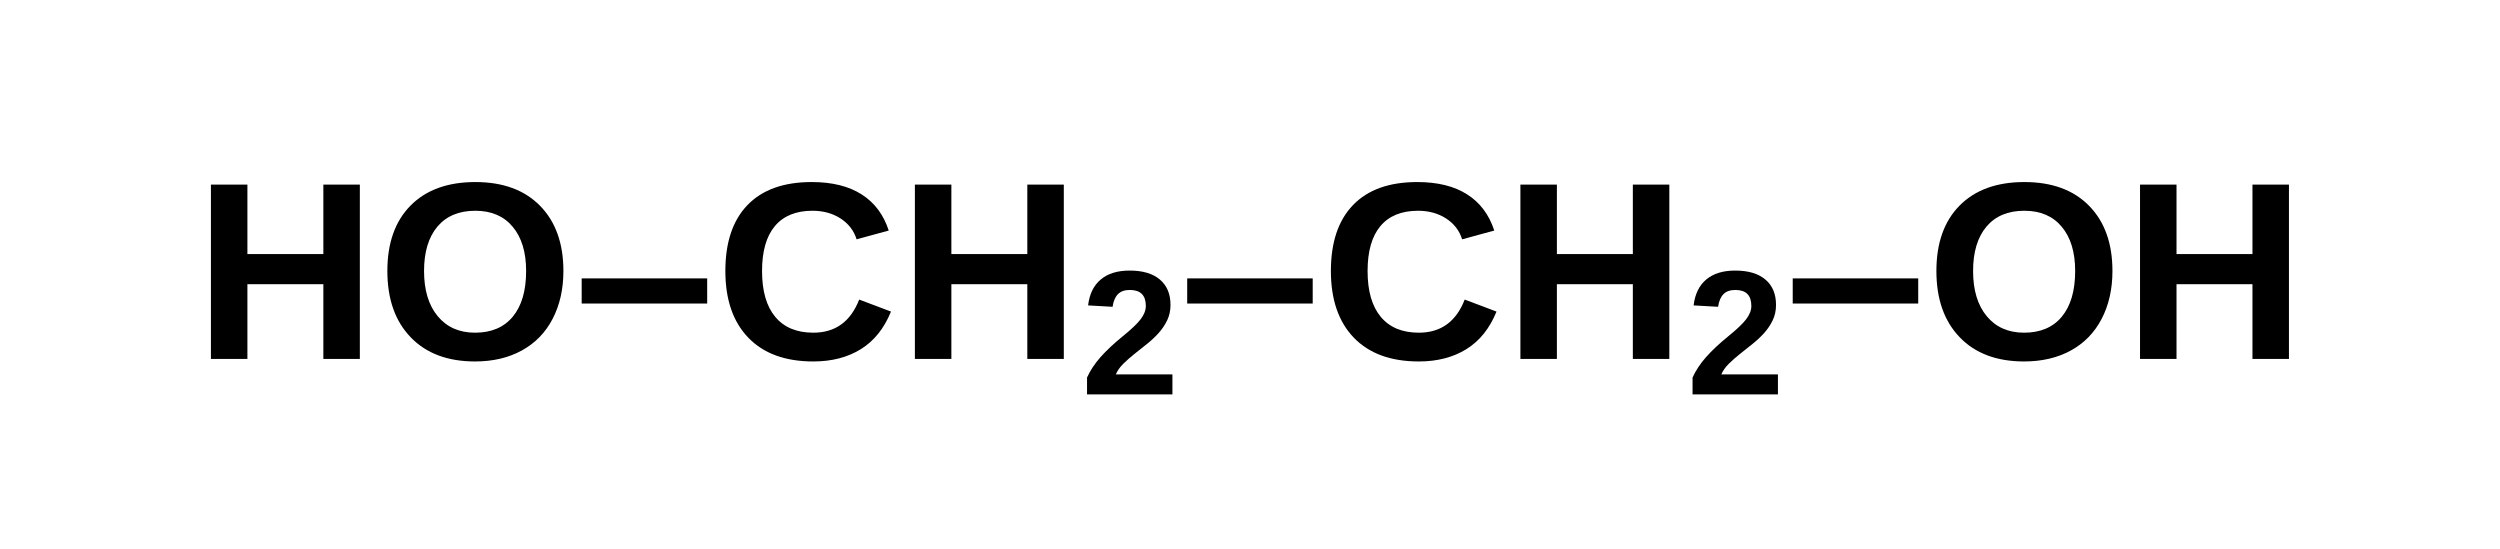
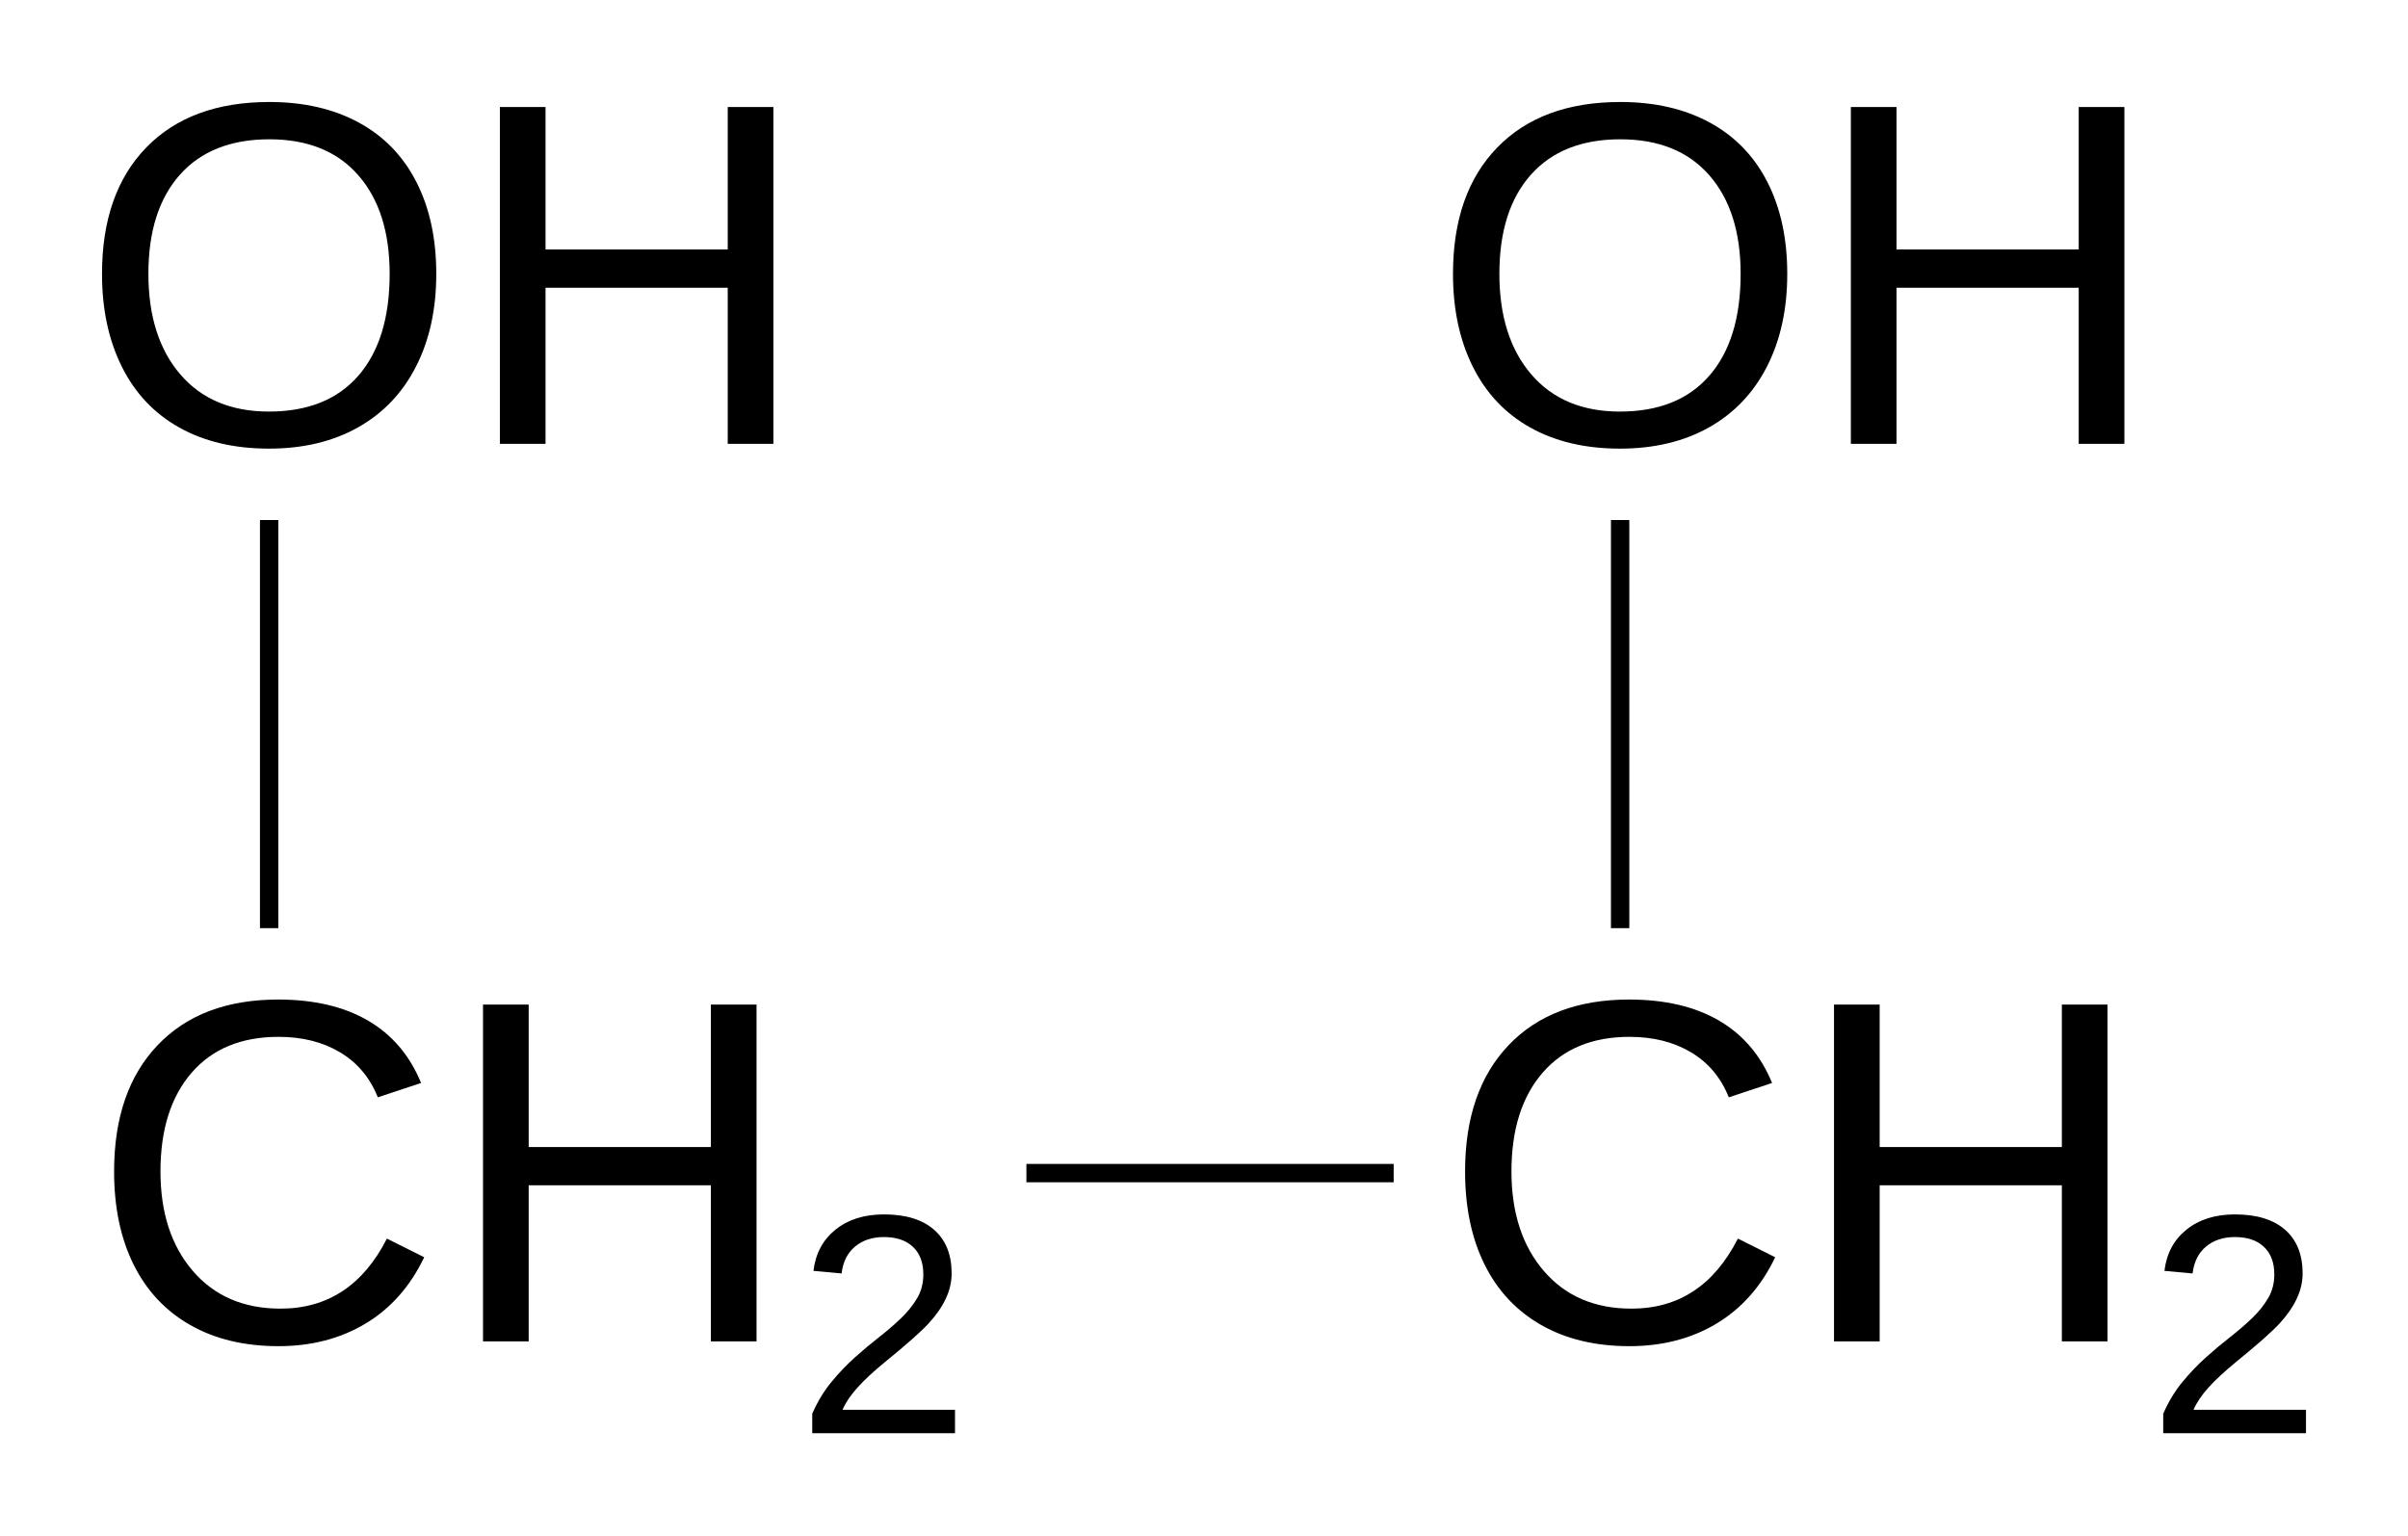
- <svg xmlns="http://www.w3.org/2000/svg" viewBox="0 0 592 130">
-   <text x="296" y="85" text-anchor="middle" font-family="Arial, sans-serif" font-size="60" font-weight="bold">HO–CH<tspan baseline-shift="sub" font-size="70%">2</tspan>–CH<tspan baseline-shift="sub" font-size="70%">2</tspan>–OH</text>
+ <svg xmlns="http://www.w3.org/2000/svg" viewBox="-26.383 -115.016 236.045 150.516" role="img" aria-labelledby="title">
+   <g fill="none" stroke="#000" stroke-width="1.8" stroke-linecap="butt">
+     <line x1="74.231" y1="0.000" x2="110.231" y2="0.000" />
+     <line x1="0.000" y1="-24.016" x2="0.000" y2="-64.031" />
+     <line x1="132.431" y1="-24.016" x2="132.431" y2="-64.031" />
+   </g>
+   <g fill="#000">
+     <g data-label="CH2" data-anchor-x="0.000" data-anchor-y="0.000">
+       <path transform="translate(-17.6367 16.5) scale(1)" d="M18.562 -29.859Q13.078 -29.859 10.031 -26.332Q6.984 -22.805 6.984 -16.664Q6.984 -10.594 10.16 -6.902Q13.336 -3.211 18.75 -3.211Q25.688 -3.211 29.18 -10.078L32.836 -8.25Q30.797 -3.984 27.105 -1.758Q23.414 0.469 18.539 0.469Q13.547 0.469 9.902 -1.605Q6.258 -3.68 4.348 -7.535Q2.438 -11.391 2.438 -16.664Q2.438 -24.562 6.703 -29.039Q10.969 -33.516 18.516 -33.516Q23.789 -33.516 27.328 -31.453Q30.867 -29.391 32.531 -25.336L28.289 -23.93Q27.141 -26.812 24.598 -28.336Q22.055 -29.859 18.562 -29.859Z" />
+       <path transform="translate(17.0273 16.5) scale(1)" d="M26.273 -0L26.273 -15.305L8.414 -15.305L8.414 -0L3.938 -0L3.938 -33.023L8.414 -33.023L8.414 -19.055L26.273 -19.055L26.273 -33.023L30.75 -33.023L30.75 -0Z" />
+       <path transform="translate(51.6914 25.5) scale(0.64)" d="M2.414 -0L2.414 -2.977Q3.609 -5.719 5.332 -7.816Q7.055 -9.914 8.953 -11.613Q10.852 -13.312 12.715 -14.766Q14.578 -16.219 16.078 -17.672Q17.578 -19.125 18.504 -20.719Q19.43 -22.312 19.43 -24.328Q19.43 -27.047 17.836 -28.547Q16.242 -30.047 13.406 -30.047Q10.711 -30.047 8.965 -28.582Q7.219 -27.117 6.914 -24.469L2.602 -24.867Q3.07 -28.828 5.965 -31.172Q8.859 -33.516 13.406 -33.516Q18.398 -33.516 21.082 -31.16Q23.766 -28.805 23.766 -24.469Q23.766 -22.547 22.887 -20.648Q22.008 -18.75 20.273 -16.852Q18.539 -14.953 13.641 -10.969Q10.945 -8.766 9.352 -6.996Q7.758 -5.227 7.055 -3.586L24.281 -3.586L24.281 -0Z" />
+     </g>
+     <g data-label="CH2" data-anchor-x="132.431" data-anchor-y="0.000">
+       <path transform="translate(114.7939 16.5) scale(1)" d="M18.562 -29.859Q13.078 -29.859 10.031 -26.332Q6.984 -22.805 6.984 -16.664Q6.984 -10.594 10.16 -6.902Q13.336 -3.211 18.75 -3.211Q25.688 -3.211 29.18 -10.078L32.836 -8.25Q30.797 -3.984 27.105 -1.758Q23.414 0.469 18.539 0.469Q13.547 0.469 9.902 -1.605Q6.258 -3.68 4.348 -7.535Q2.438 -11.391 2.438 -16.664Q2.438 -24.562 6.703 -29.039Q10.969 -33.516 18.516 -33.516Q23.789 -33.516 27.328 -31.453Q30.867 -29.391 32.531 -25.336L28.289 -23.93Q27.141 -26.812 24.598 -28.336Q22.055 -29.859 18.562 -29.859Z" />
+       <path transform="translate(149.458 16.5) scale(1)" d="M26.273 -0L26.273 -15.305L8.414 -15.305L8.414 -0L3.938 -0L3.938 -33.023L8.414 -33.023L8.414 -19.055L26.273 -19.055L26.273 -33.023L30.75 -33.023L30.75 -0Z" />
+       <path transform="translate(184.122 25.5) scale(0.64)" d="M2.414 -0L2.414 -2.977Q3.609 -5.719 5.332 -7.816Q7.055 -9.914 8.953 -11.613Q10.852 -13.312 12.715 -14.766Q14.578 -16.219 16.078 -17.672Q17.578 -19.125 18.504 -20.719Q19.43 -22.312 19.43 -24.328Q19.43 -27.047 17.836 -28.547Q16.242 -30.047 13.406 -30.047Q10.711 -30.047 8.965 -28.582Q7.219 -27.117 6.914 -24.469L2.602 -24.867Q3.07 -28.828 5.965 -31.172Q8.859 -33.516 13.406 -33.516Q18.398 -33.516 21.082 -31.16Q23.766 -28.805 23.766 -24.469Q23.766 -22.547 22.887 -20.648Q22.008 -18.75 20.273 -16.852Q18.539 -14.953 13.641 -10.969Q10.945 -8.766 9.352 -6.996Q7.758 -5.227 7.055 -3.586L24.281 -3.586L24.281 -0Z" />
+     </g>
+     <g data-label="OH" data-anchor-x="0.000" data-anchor-y="-88.000">
+       <path transform="translate(-18.6562 -71.5) scale(1)" d="M35.039 -16.664Q35.039 -11.484 33.059 -7.594Q31.078 -3.703 27.375 -1.617Q23.672 0.469 18.633 0.469Q13.547 0.469 9.855 -1.594Q6.164 -3.656 4.219 -7.559Q2.273 -11.461 2.273 -16.664Q2.273 -24.586 6.609 -29.051Q10.945 -33.516 18.68 -33.516Q23.719 -33.516 27.422 -31.512Q31.125 -29.508 33.082 -25.688Q35.039 -21.867 35.039 -16.664ZM30.469 -16.664Q30.469 -22.828 27.387 -26.344Q24.305 -29.859 18.68 -29.859Q13.008 -29.859 9.914 -26.391Q6.82 -22.922 6.82 -16.664Q6.82 -10.453 9.949 -6.809Q13.078 -3.164 18.633 -3.164Q24.352 -3.164 27.41 -6.691Q30.469 -10.219 30.469 -16.664Z" />
+       <path transform="translate(18.6797 -71.5) scale(1)" d="M26.273 -0L26.273 -15.305L8.414 -15.305L8.414 -0L3.938 -0L3.938 -33.023L8.414 -33.023L8.414 -19.055L26.273 -19.055L26.273 -33.023L30.75 -33.023L30.75 -0Z" />
+     </g>
+     <g data-label="OH" data-anchor-x="132.431" data-anchor-y="-88.000">
+       <path transform="translate(113.7744 -71.5) scale(1)" d="M35.039 -16.664Q35.039 -11.484 33.059 -7.594Q31.078 -3.703 27.375 -1.617Q23.672 0.469 18.633 0.469Q13.547 0.469 9.855 -1.594Q6.164 -3.656 4.219 -7.559Q2.273 -11.461 2.273 -16.664Q2.273 -24.586 6.609 -29.051Q10.945 -33.516 18.68 -33.516Q23.719 -33.516 27.422 -31.512Q31.125 -29.508 33.082 -25.688Q35.039 -21.867 35.039 -16.664ZM30.469 -16.664Q30.469 -22.828 27.387 -26.344Q24.305 -29.859 18.68 -29.859Q13.008 -29.859 9.914 -26.391Q6.82 -22.922 6.82 -16.664Q6.82 -10.453 9.949 -6.809Q13.078 -3.164 18.633 -3.164Q24.352 -3.164 27.41 -6.691Q30.469 -10.219 30.469 -16.664Z" />
+       <path transform="translate(151.1103 -71.5) scale(1)" d="M26.273 -0L26.273 -15.305L8.414 -15.305L8.414 -0L3.938 -0L3.938 -33.023L8.414 -33.023L8.414 -19.055L26.273 -19.055L26.273 -33.023L30.75 -33.023L30.75 -0Z" />
+     </g>
+   </g>
</svg>
